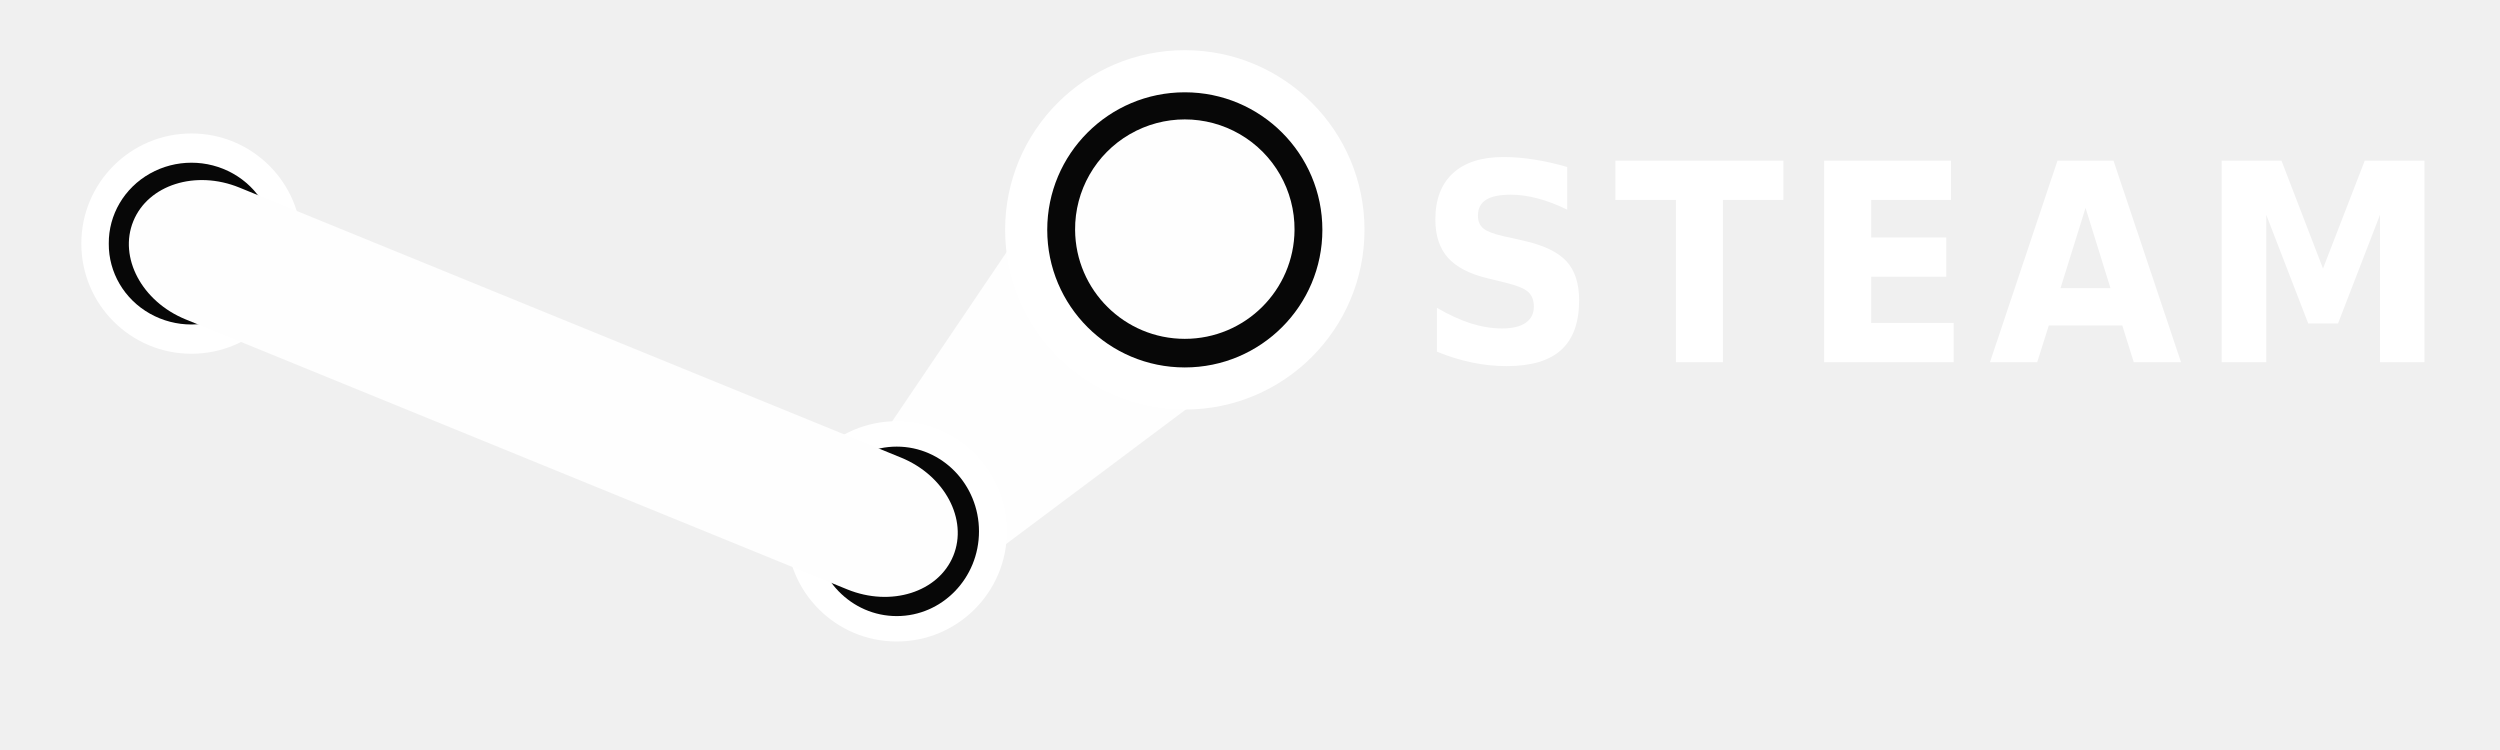
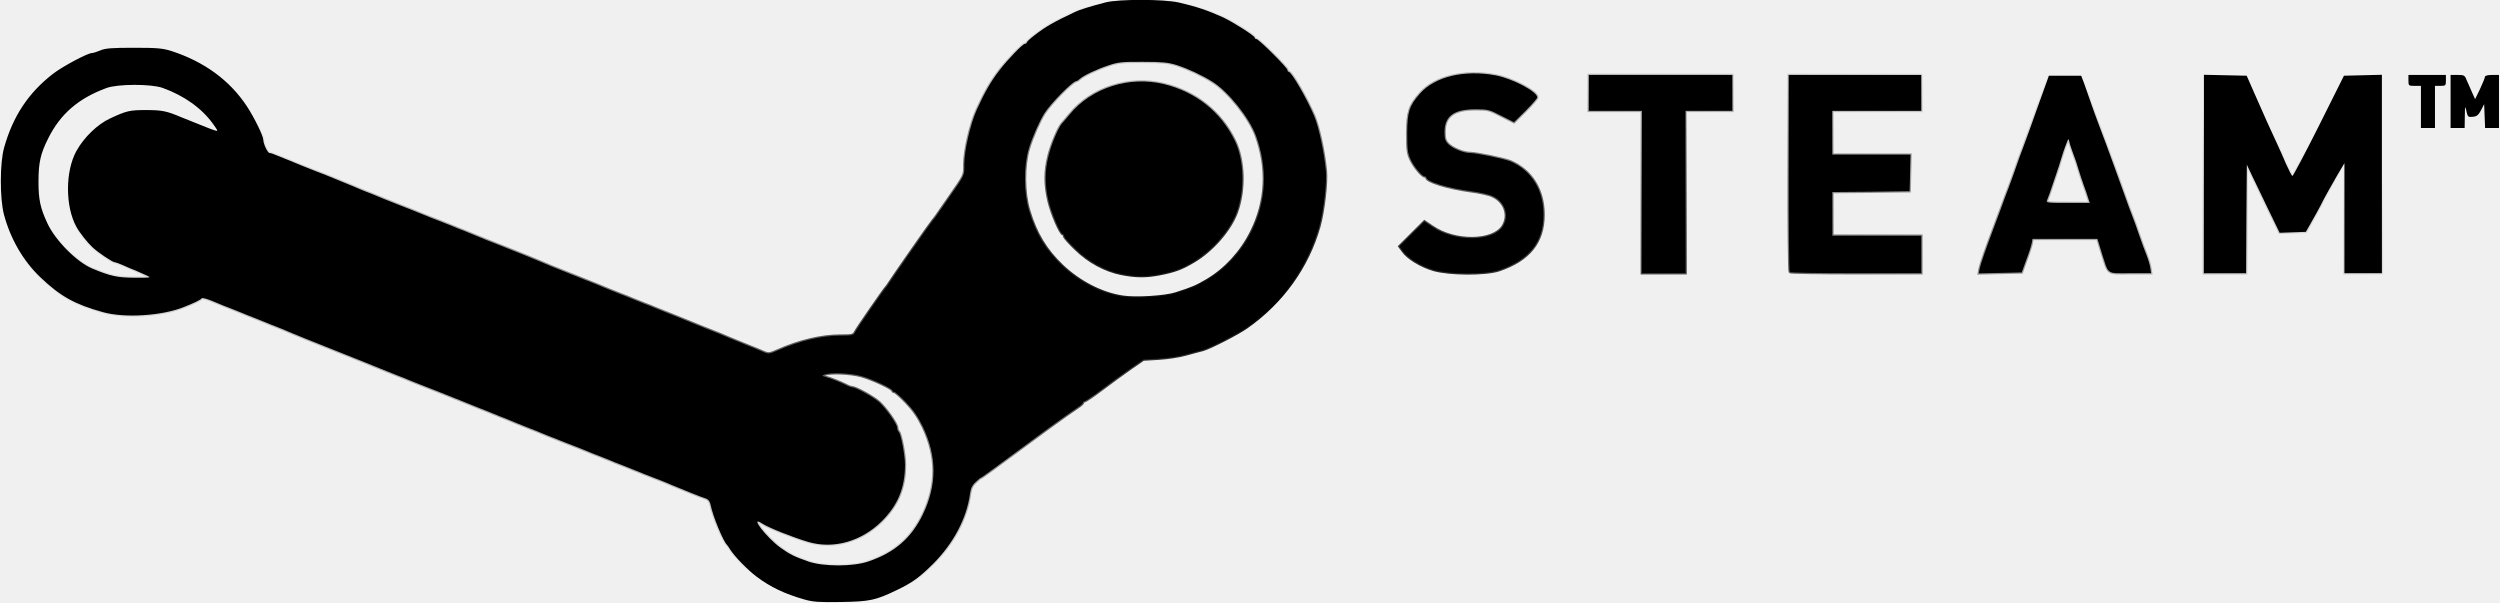
- <svg xmlns="http://www.w3.org/2000/svg" version="1.1" width="400" height="120" id="svg2">
-   <defs id="defs4" />
-   <g id="g4172">
-     <g id="g4156">
-       <path d="M 163.3,37.019 140.292,71.042 159.139,88.42 199.036,58.559 163.3,37.019 Z" id="path8078" style="fill:#fefefe;fill-opacity:1;fill-rule:evenodd;stroke:none" />
-       <g id="g4204" transform="matrix(0.9729276,0,0,0.9729276,3.418325,1.244185)">
-         <circle r="29.55" cy="36.524" cx="191.331" id="path4144" style="opacity:1;fill:#ffffff;fill-opacity:1;stroke:none;stroke-width:0.2;stroke-miterlimit:4;stroke-dasharray:none;stroke-opacity:1" />
-         <path style="opacity:1;fill:#070707;fill-opacity:1;fill-rule:evenodd;stroke:none;stroke-width:7.533;stroke-linecap:round;stroke-linejoin:bevel;stroke-miterlimit:4;stroke-dasharray:none;stroke-dashoffset:0;stroke-opacity:1" id="path7107" d="m 213.954,36.524 a 22.623,22.623 0 1 1 -45.247,0 22.623,22.623 0 1 1 45.247,0 z" />
-         <path style="fill:#fefefe;fill-opacity:1;fill-rule:evenodd;stroke:none" id="path10018" d="m 209.375,36.536 a 18.044,18.044 0 0 1 -36.087,0 18.044,18.044 0 1 1 36.087,0 z" />
-       </g>
-     </g>
-     <g id="g4163">
-       <g id="g4152">
-         <path style="fill:#ffffff;fill-opacity:1;fill-rule:evenodd;stroke:none;stroke-width:5.538;stroke-linecap:round;stroke-linejoin:bevel;stroke-miterlimit:4;stroke-dasharray:none;stroke-dashoffset:0;stroke-opacity:1" id="path5167" d="m 161.105,85.016 a 17.623,17.623 0 1 1 -35.247,0 17.623,17.623 0 1 1 35.247,0 z" />
-         <path style="fill:#070707;fill-opacity:1;fill-rule:evenodd;stroke:none;stroke-width:5.538;stroke-linecap:round;stroke-linejoin:bevel;stroke-miterlimit:4;stroke-dasharray:none;stroke-dashoffset:0;stroke-opacity:1" id="path5167-9" d="m 156.639,85.016 a 13.157,13.557 0 0 1 -26.315,0 13.157,13.557 0 1 1 26.315,0 z" />
-       </g>
-       <g id="g4148">
-         <path style="fill:#ffffff;fill-opacity:1;fill-rule:evenodd;stroke:none;stroke-width:5.538;stroke-linecap:round;stroke-linejoin:bevel;stroke-miterlimit:4;stroke-dasharray:none;stroke-dashoffset:0;stroke-opacity:1;color:#000000;clip-rule:nonzero;display:inline;overflow:visible;visibility:visible;opacity:1;isolation:auto;mix-blend-mode:normal;color-interpolation:sRGB;color-interpolation-filters:linearRGB;solid-color:#000000;solid-opacity:1;filter-blend-mode:normal;filter-gaussianBlur-deviation:0;color-rendering:auto;image-rendering:auto;shape-rendering:auto;text-rendering:auto;enable-background:accumulate" id="path2252" d="m 48.259,38.977 a 17.623,17.623 0 1 1 -35.247,0 17.623,17.623 0 1 1 35.247,0 z" />
-         <path d="m 43.866,38.977 a 13.231,12.831 0 1 1 -26.461,0 13.231,12.831 0 1 1 26.461,0 z" id="path4188" style="color:#000000;clip-rule:nonzero;display:inline;overflow:visible;visibility:visible;opacity:1;isolation:auto;mix-blend-mode:normal;color-interpolation:sRGB;color-interpolation-filters:linearRGB;solid-color:#000000;solid-opacity:1;fill:#070707;fill-opacity:1;fill-rule:evenodd;stroke:none;stroke-width:5.538;stroke-linecap:round;stroke-linejoin:bevel;stroke-miterlimit:4;stroke-dasharray:none;stroke-dashoffset:0;stroke-opacity:1;color-rendering:auto;image-rendering:auto;shape-rendering:auto;text-rendering:auto;enable-background:accumulate" />
-       </g>
-       <rect width="141.701" height="22.776" rx="13.681" x="33.12" y="13.314" transform="matrix(0.9258671,0.3778492,-0.3778492,0.9258671,0,0)" id="rect4196" style="fill:#fefefe;fill-opacity:1;fill-rule:evenodd;stroke:none" />
-     </g>
-   </g>
-   <g id="g4174">
-     <path d="m 250.747,26.723 0,6.825 q -2.402,-1.188 -4.688,-1.793 -2.285,-0.605 -4.316,-0.605 -2.695,0 -3.984,0.821 -1.289,0.821 -1.289,2.548 0,1.296 0.859,2.03 0.879,0.713 3.164,1.231 l 3.203,0.713 q 4.863,1.08 6.914,3.283 2.051,2.203 2.051,6.263 0,5.334 -2.871,7.948 -2.852,2.592 -8.73,2.592 -2.773,0 -5.566,-0.583 -2.793,-0.583 -5.586,-1.728 l 0,-7.019 q 2.793,1.641 5.391,2.484 2.617,0.821 5.039,0.821 2.461,0 3.77,-0.907 1.309,-0.907 1.309,-2.592 0,-1.512 -0.898,-2.332 -0.879,-0.821 -3.535,-1.469 l -2.91,-0.713 q -4.375,-1.037 -6.406,-3.304 -2.012,-2.268 -2.012,-6.112 0,-4.816 2.812,-7.408 2.812,-2.592 8.086,-2.592 2.402,0 4.941,0.41 2.539,0.389 5.254,1.188 z" style="font-style:normal;font-variant:normal;font-weight:bold;font-stretch:normal;font-size:medium;line-height:125%;font-family:sans-serif;-inkscape-font-specification:'sans-serif Bold';letter-spacing:2.797px;word-spacing:0px;fill:#ffffff;fill-opacity:1;stroke:none;stroke-width:1px;stroke-linecap:butt;stroke-linejoin:miter;stroke-opacity:1" id="path4159" />
-     <path d="m 258.465,25.708 26.875,0 0,6.285 -9.668,0 0,25.96 -7.52,0 0,-25.96 -9.688,0 0,-6.285 z" style="font-style:normal;font-variant:normal;font-weight:bold;font-stretch:normal;font-size:medium;line-height:125%;font-family:sans-serif;-inkscape-font-specification:'sans-serif Bold';letter-spacing:2.797px;word-spacing:0px;fill:#ffffff;fill-opacity:1;stroke:none;stroke-width:1px;stroke-linecap:butt;stroke-linejoin:miter;stroke-opacity:1" id="path4161" />
-     <path d="m 291.867,25.708 20.293,0 0,6.285 -12.773,0 0,6.004 12.012,0 0,6.285 -12.012,0 0,7.386 13.203,0 0,6.285 -20.723,0 0,-32.245 z" style="font-style:normal;font-variant:normal;font-weight:bold;font-stretch:normal;font-size:medium;line-height:125%;font-family:sans-serif;-inkscape-font-specification:'sans-serif Bold';letter-spacing:2.797px;word-spacing:0px;fill:#ffffff;fill-opacity:1;stroke:none;stroke-width:1px;stroke-linecap:butt;stroke-linejoin:miter;stroke-opacity:1" id="path4163" />
-     <path d="m 339.567,52.078 -11.758,0 -1.855,5.874 -7.559,0 10.801,-32.245 8.965,0 10.801,32.245 -7.559,0 -1.836,-5.874 z m -9.883,-5.982 7.988,0 -3.984,-12.829 -4.004,12.829 z" style="font-style:normal;font-variant:normal;font-weight:bold;font-stretch:normal;font-size:medium;line-height:125%;font-family:sans-serif;-inkscape-font-specification:'sans-serif Bold';letter-spacing:2.797px;word-spacing:0px;fill:#ffffff;fill-opacity:1;stroke:none;stroke-width:1px;stroke-linecap:butt;stroke-linejoin:miter;stroke-opacity:1" id="path4165" />
-     <path d="m 355.469,25.708 9.57,0 6.641,17.256 6.68,-17.256 9.551,0 0,32.245 -7.109,0 0,-23.584 -6.719,17.386 -4.766,0 -6.719,-17.386 0,23.584 -7.129,0 0,-32.245 z" style="font-style:normal;font-variant:normal;font-weight:bold;font-stretch:normal;font-size:medium;line-height:125%;font-family:sans-serif;-inkscape-font-specification:'sans-serif Bold';letter-spacing:2.797px;word-spacing:0px;fill:#ffffff;fill-opacity:1;stroke:none;stroke-width:1px;stroke-linecap:butt;stroke-linejoin:miter;stroke-opacity:1" id="path4167" />
+ <svg xmlns="http://www.w3.org/2000/svg" xmlns:ns1="http://www.openswatchbook.org/uri/2009/osb" xmlns:xlink="http://www.w3.org/1999/xlink" version="1.0" width="2124px" height="512px" viewBox="0 0 16000 3860" preserveAspectRatio="xMidYMid meet" id="svg21">
+   <defs id="defs25">
+     <linearGradient id="linearGradient2321">
+       <stop style="stop-color:#000000;stop-opacity:1;" offset="0" id="stop2317" />
+       <stop style="stop-color:#000000;stop-opacity:0;" offset="1" id="stop2319" />
+     </linearGradient>
+     <linearGradient id="linearGradient2305" ns1:paint="solid">
+       <stop style="stop-color:#000000;stop-opacity:1;" offset="0" id="stop2303" />
+     </linearGradient>
+     <radialGradient xlink:href="#linearGradient2321" id="radialGradient2325" cx="7999.425" cy="1928.01" fx="7999.425" fy="1928.01" r="8001.075" gradientTransform="matrix(1,0,0,0.2411098,0,1463.148)" gradientUnits="userSpaceOnUse" />
+     <meshgradient id="meshgradient2327" gradientUnits="userSpaceOnUse" x="-1.649" y="-1.127">
+       <meshrow id="meshrow2329">
+         <meshpatch id="meshpatch2331">
+           <stop path="c 5334.05,0  10668.1,0  16002.1,0" style="stop-color:#ffffff;stop-opacity:1" id="stop2333" />
+           <stop path="c 0,1286.09  0,2572.18  0,3858.27" style="stop-color:#000000;stop-opacity:1" id="stop2335" />
+           <stop path="c -5334.05,0  -10668.1,0  -16002.1,0" style="stop-color:#ffffff;stop-opacity:1" id="stop2337" />
+           <stop path="c 0,-1286.09  0,-2572.18  0,-3858.27" style="stop-color:#000000;stop-opacity:1" id="stop2339" />
+         </meshpatch>
+       </meshrow>
+     </meshgradient>
+   </defs>
+   <g id="layer101" fill="#000000" stroke="none" style="fill:#000000;fill-opacity:1;stroke:url(#meshgradient2327);stroke-opacity:1;stroke-width:16.081;stroke-miterlimit:4;stroke-dasharray:none">
+     <path d="M5150 3841 c-131 -37 -222 -81 -310 -147 -58 -44 -139 -127 -168 -172 -9 -15 -19 -29 -22 -32 -24 -22 -91 -185 -105 -257 -4 -21 -14 -34 -28 -39 -22 -6 -163 -63 -222 -88 -16 -8 -48 -20 -70 -29 -62 -24 -148 -57 -170 -67 -11 -4 -45 -18 -75 -30 -30 -11 -64 -25 -75 -30 -11 -4 -45 -18 -75 -30 -30 -11 -64 -25 -75 -30 -11 -4 -45 -18 -75 -30 -30 -11 -64 -25 -75 -29 -11 -5 -40 -16 -65 -26 -25 -9 -58 -23 -75 -30 -16 -7 -55 -23 -85 -34 -30 -12 -64 -26 -75 -30 -11 -5 -40 -17 -65 -27 -25 -9 -63 -25 -85 -34 -22 -9 -58 -24 -80 -32 -22 -9 -75 -30 -117 -47 -43 -17 -113 -45 -155 -62 -43 -17 -96 -38 -118 -46 -22 -9 -53 -21 -70 -28 -16 -7 -50 -21 -75 -30 -25 -10 -54 -21 -65 -26 -18 -8 -328 -132 -525 -210 -41 -17 -88 -36 -105 -43 -16 -8 -50 -21 -75 -31 -25 -9 -58 -23 -75 -30 -16 -7 -50 -20 -75 -30 -25 -9 -58 -23 -75 -30 -16 -7 -48 -19 -70 -28 -22 -8 -73 -28 -112 -45 -42 -18 -75 -27 -78 -21 -6 9 -46 29 -115 56 -140 56 -377 71 -515 33 -182 -50 -275 -102 -403 -224 -110 -105 -191 -245 -233 -401 -27 -101 -27 -333 1 -430 57 -202 156 -351 314 -473 61 -47 219 -131 247 -132 9 0 34 -8 55 -17 32 -14 72 -17 214 -17 152 0 184 3 242 21 209 68 371 186 481 351 48 72 107 193 107 217 0 26 28 85 40 85 7 0 26 6 43 14 18 7 57 23 87 35 30 12 64 26 75 31 11 4 45 18 75 30 30 11 64 25 75 29 11 5 56 23 100 41 44 18 98 40 120 50 22 9 60 25 85 34 25 10 59 24 75 31 17 7 48 19 70 28 39 15 181 71 220 88 11 4 45 18 75 29 30 12 64 26 75 30 11 5 45 19 75 30 30 12 64 26 75 31 11 5 83 34 160 64 77 31 149 59 160 64 11 5 45 19 75 31 30 13 69 29 85 36 17 7 64 26 105 42 156 62 236 94 265 107 17 7 50 20 75 30 25 9 59 23 75 30 17 7 50 20 75 30 25 9 59 23 75 30 17 7 50 20 75 30 25 10 54 21 65 26 11 5 83 34 160 65 77 30 154 61 170 69 17 7 66 27 110 45 44 17 94 38 112 46 29 12 37 11 89 -12 136 -60 279 -94 397 -94 81 0 87 -1 99 -25 13 -25 187 -276 197 -285 3 -3 11 -13 16 -22 15 -25 277 -402 284 -408 6 -5 18 -21 96 -135 113 -164 105 -147 105 -223 0 -87 39 -258 79 -347 52 -115 91 -183 146 -255 55 -71 150 -170 164 -170 6 0 11 -4 11 -8 0 -4 23 -26 51 -47 71 -55 118 -82 259 -149 28 -14 104 -37 196 -61 85 -21 370 -21 468 1 112 26 184 50 281 94 65 30 205 119 205 131 0 5 5 9 11 9 15 0 199 184 199 199 0 6 4 11 8 11 18 0 119 177 164 285 30 75 62 225 74 351 7 75 -15 258 -42 354 -74 259 -238 487 -466 647 -56 40 -236 132 -280 144 -18 4 -67 18 -108 29 -41 12 -120 24 -174 27 l-99 6 -85 59 c-47 33 -129 93 -183 134 -54 41 -103 74 -109 74 -5 0 -10 4 -10 9 0 6 -17 20 -37 33 -21 13 -105 73 -187 133 -371 275 -426 315 -430 315 -3 0 -18 12 -34 28 -22 20 -31 40 -36 77 -21 156 -106 316 -235 446 -90 89 -131 119 -232 168 -137 66 -173 74 -359 77 -136 2 -176 0 -230 -15z m406 -245 c168 -57 274 -149 348 -300 91 -188 92 -370 1 -562 -32 -66 -61 -108 -108 -157 -35 -37 -69 -67 -76 -67 -6 0 -11 -4 -11 -8 0 -13 -127 -73 -199 -93 -67 -19 -198 -25 -236 -10 -19 8 -18 8 5 15 36 10 100 36 132 52 14 8 31 14 37 14 25 0 139 63 177 97 46 43 114 140 114 163 0 9 4 20 10 26 14 14 40 148 40 211 0 149 -46 259 -149 362 -131 130 -310 180 -471 132 -101 -30 -256 -92 -295 -118 -85 -57 25 88 119 156 59 42 87 56 176 87 97 34 288 34 386 0z m1969 -1716 c106 -34 130 -44 198 -84 119 -70 221 -181 286 -313 96 -194 106 -404 29 -614 -42 -114 -177 -282 -278 -345 -67 -42 -155 -83 -229 -107 -55 -17 -92 -21 -216 -21 -129 -1 -160 2 -219 22 -74 24 -162 65 -187 88 -8 8 -19 14 -22 14 -23 0 -164 143 -204 206 -29 45 -78 154 -99 224 -34 109 -34 283 1 399 44 148 107 252 212 353 112 106 254 179 388 199 84 13 273 1 340 -21z m-6595 -117 c-19 -9 -51 -23 -70 -31 -19 -7 -54 -22 -78 -33 -23 -10 -47 -19 -53 -19 -14 0 -107 -62 -144 -97 -32 -30 -82 -93 -102 -130 -72 -130 -72 -356 0 -486 48 -87 136 -172 217 -209 106 -49 124 -53 230 -53 101 0 131 6 225 46 11 4 45 18 75 30 30 12 69 27 85 34 17 7 41 16 54 20 23 7 22 5 -10 -40 -72 -101 -185 -182 -324 -232 -72 -26 -289 -26 -360 1 -179 66 -294 165 -372 321 -50 99 -63 156 -63 280 0 113 12 169 57 265 51 111 191 251 290 291 118 49 159 57 268 58 109 0 110 0 75 -16z" id="path2" style="fill:#000000;fill-opacity:1;stroke:url(#radialGradient2325);stroke-opacity:1;stroke-width:16.081;stroke-miterlimit:4;stroke-dasharray:none" />
+     <path d="M7176 1754 c-104 -21 -209 -77 -293 -159 -40 -38 -73 -75 -73 -82 0 -7 -4 -13 -8 -13 -16 0 -72 -129 -92 -211 -25 -104 -25 -192 -1 -289 17 -72 63 -182 85 -207 6 -6 29 -34 51 -60 139 -171 383 -249 605 -194 204 50 364 178 453 363 60 125 65 315 12 458 -42 114 -158 246 -278 316 -76 45 -120 61 -217 80 -89 17 -151 16 -244 -2z" id="path4" style="fill:#000000;fill-opacity:1;stroke:url(#radialGradient2325);stroke-opacity:1;stroke-width:16.081;stroke-miterlimit:4;stroke-dasharray:none" />
+     <path d="M9175 1728 c-79 -23 -165 -75 -196 -120 l-22 -30 80 -80 80 -80 52 35 c143 99 389 96 451 -5 42 -69 12 -155 -65 -191 -21 -11 -84 -25 -139 -32 -149 -20 -286 -62 -286 -87 0 -4 -5 -8 -11 -8 -17 0 -69 -62 -91 -110 -18 -38 -21 -64 -21 -165 0 -137 13 -178 82 -256 95 -109 286 -154 486 -116 108 21 265 104 265 141 0 6 -34 45 -74 85 l-75 74 -81 -41 c-77 -40 -87 -42 -166 -42 -139 0 -198 44 -198 146 0 43 4 57 25 78 29 28 97 56 138 56 42 0 223 38 261 54 135 60 210 182 210 341 0 176 -92 290 -284 355 -85 29 -320 28 -421 -2z" id="path6" style="fill:#000000;fill-opacity:1;stroke:url(#radialGradient2325);stroke-opacity:1;stroke-width:16.081;stroke-miterlimit:4;stroke-dasharray:none" />
+     <path d="M10510 1230 l0 -520 -170 0 -170 0 0 -115 0 -115 460 0 460 0 0 115 0 115 -150 0 -150 0 0 520 0 520 -140 0 -140 0 0 -520z" id="path8" style="fill:#000000;fill-opacity:1;stroke:url(#radialGradient2325);stroke-opacity:1;stroke-width:16.081;stroke-miterlimit:4;stroke-dasharray:none" />
+     <path d="M11457 1743 c-4 -3 -7 -289 -7 -635 l0 -628 425 0 425 0 0 115 0 115 -285 0 -285 0 0 140 0 140 250 0 251 0 -3 118 -3 117 -247 3 -248 2 0 140 0 140 285 0 285 0 0 120 0 120 -418 0 c-230 0 -422 -3 -425 -7z" id="path10" style="fill:#000000;fill-opacity:1;stroke:url(#radialGradient2325);stroke-opacity:1;stroke-width:16.081;stroke-miterlimit:4;stroke-dasharray:none" />
+     <path d="M12673 1723 c5 -27 45 -142 87 -253 11 -30 34 -91 50 -135 16 -44 38 -105 50 -135 11 -30 32 -86 45 -125 13 -38 33 -95 45 -125 20 -52 71 -195 90 -250 5 -14 24 -68 43 -120 l34 -95 104 0 103 0 19 50 c10 28 29 82 42 120 13 39 34 95 45 125 23 60 86 230 100 270 5 14 22 62 39 108 17 46 37 102 45 125 8 23 24 67 36 97 12 30 32 87 45 125 13 39 34 95 46 125 12 30 24 70 26 88 l5 32 -134 0 c-156 0 -136 14 -183 -132 l-27 -88 -208 0 -208 0 -5 28 c-3 15 -18 63 -35 107 l-29 80 -138 3 -137 3 5 -28z m697 -450 c-4 -16 -18 -55 -30 -88 -12 -33 -25 -73 -30 -90 -9 -32 -24 -78 -46 -135 -7 -19 -15 -44 -17 -55 -3 -18 -5 -18 -14 5 -15 36 -33 90 -43 125 -5 17 -14 46 -21 65 -18 53 -35 101 -46 135 -6 17 -14 38 -18 48 -7 16 3 17 133 17 l141 0 -9 -27z" id="path12" style="fill:#000000;fill-opacity:1;stroke:url(#radialGradient2325);stroke-opacity:1;stroke-width:16.081;stroke-miterlimit:4;stroke-dasharray:none" />
+     <path d="M14110 1115 l0 -636 137 3 137 3 46 105 c70 160 107 241 152 338 11 23 35 77 53 120 19 42 37 78 42 79 4 1 80 -143 169 -320 l161 -322 121 -3 122 -3 0 636 0 635 -120 0 -120 0 0 -352 0 -353 -53 90 c-29 50 -63 111 -76 135 -12 25 -35 68 -50 95 -16 28 -37 66 -48 85 l-20 35 -84 3 -84 3 -67 -138 c-37 -76 -84 -174 -105 -218 l-38 -80 -3 348 -2 347 -135 0 -135 0 0 -635z" id="path14" style="fill:#000000;fill-opacity:1;stroke:url(#radialGradient2325);stroke-opacity:1;stroke-width:16.081;stroke-miterlimit:4;stroke-dasharray:none" />
+     <path d="M15500 685 l0 -135 -40 0 c-39 0 -40 -1 -40 -35 l0 -35 120 0 120 0 0 35 c0 33 -2 35 -35 35 l-35 0 0 135 0 135 -45 0 -45 0 0 -135z" id="path16" style="fill:#000000;fill-opacity:1;stroke:url(#radialGradient2325);stroke-opacity:1;stroke-width:16.081;stroke-miterlimit:4;stroke-dasharray:none" />
+     <path d="M15690 650 l0 -170 45 0 c43 0 46 2 60 38 9 20 24 55 34 77 l18 40 32 -66 c17 -36 31 -71 31 -77 0 -7 18 -12 45 -12 l45 0 0 170 0 170 -45 0 -44 0 -3 -77 -3 -76 -20 39 c-17 31 -27 40 -53 42 -27 3 -32 0 -38 -25 -11 -51 -12 -49 -13 25 l-1 72 -45 0 -45 0 0 -170z" id="path18" style="fill:#000000;fill-opacity:1;stroke:url(#radialGradient2325);stroke-opacity:1;stroke-width:16.081;stroke-miterlimit:4;stroke-dasharray:none" />
  </g>
</svg>
